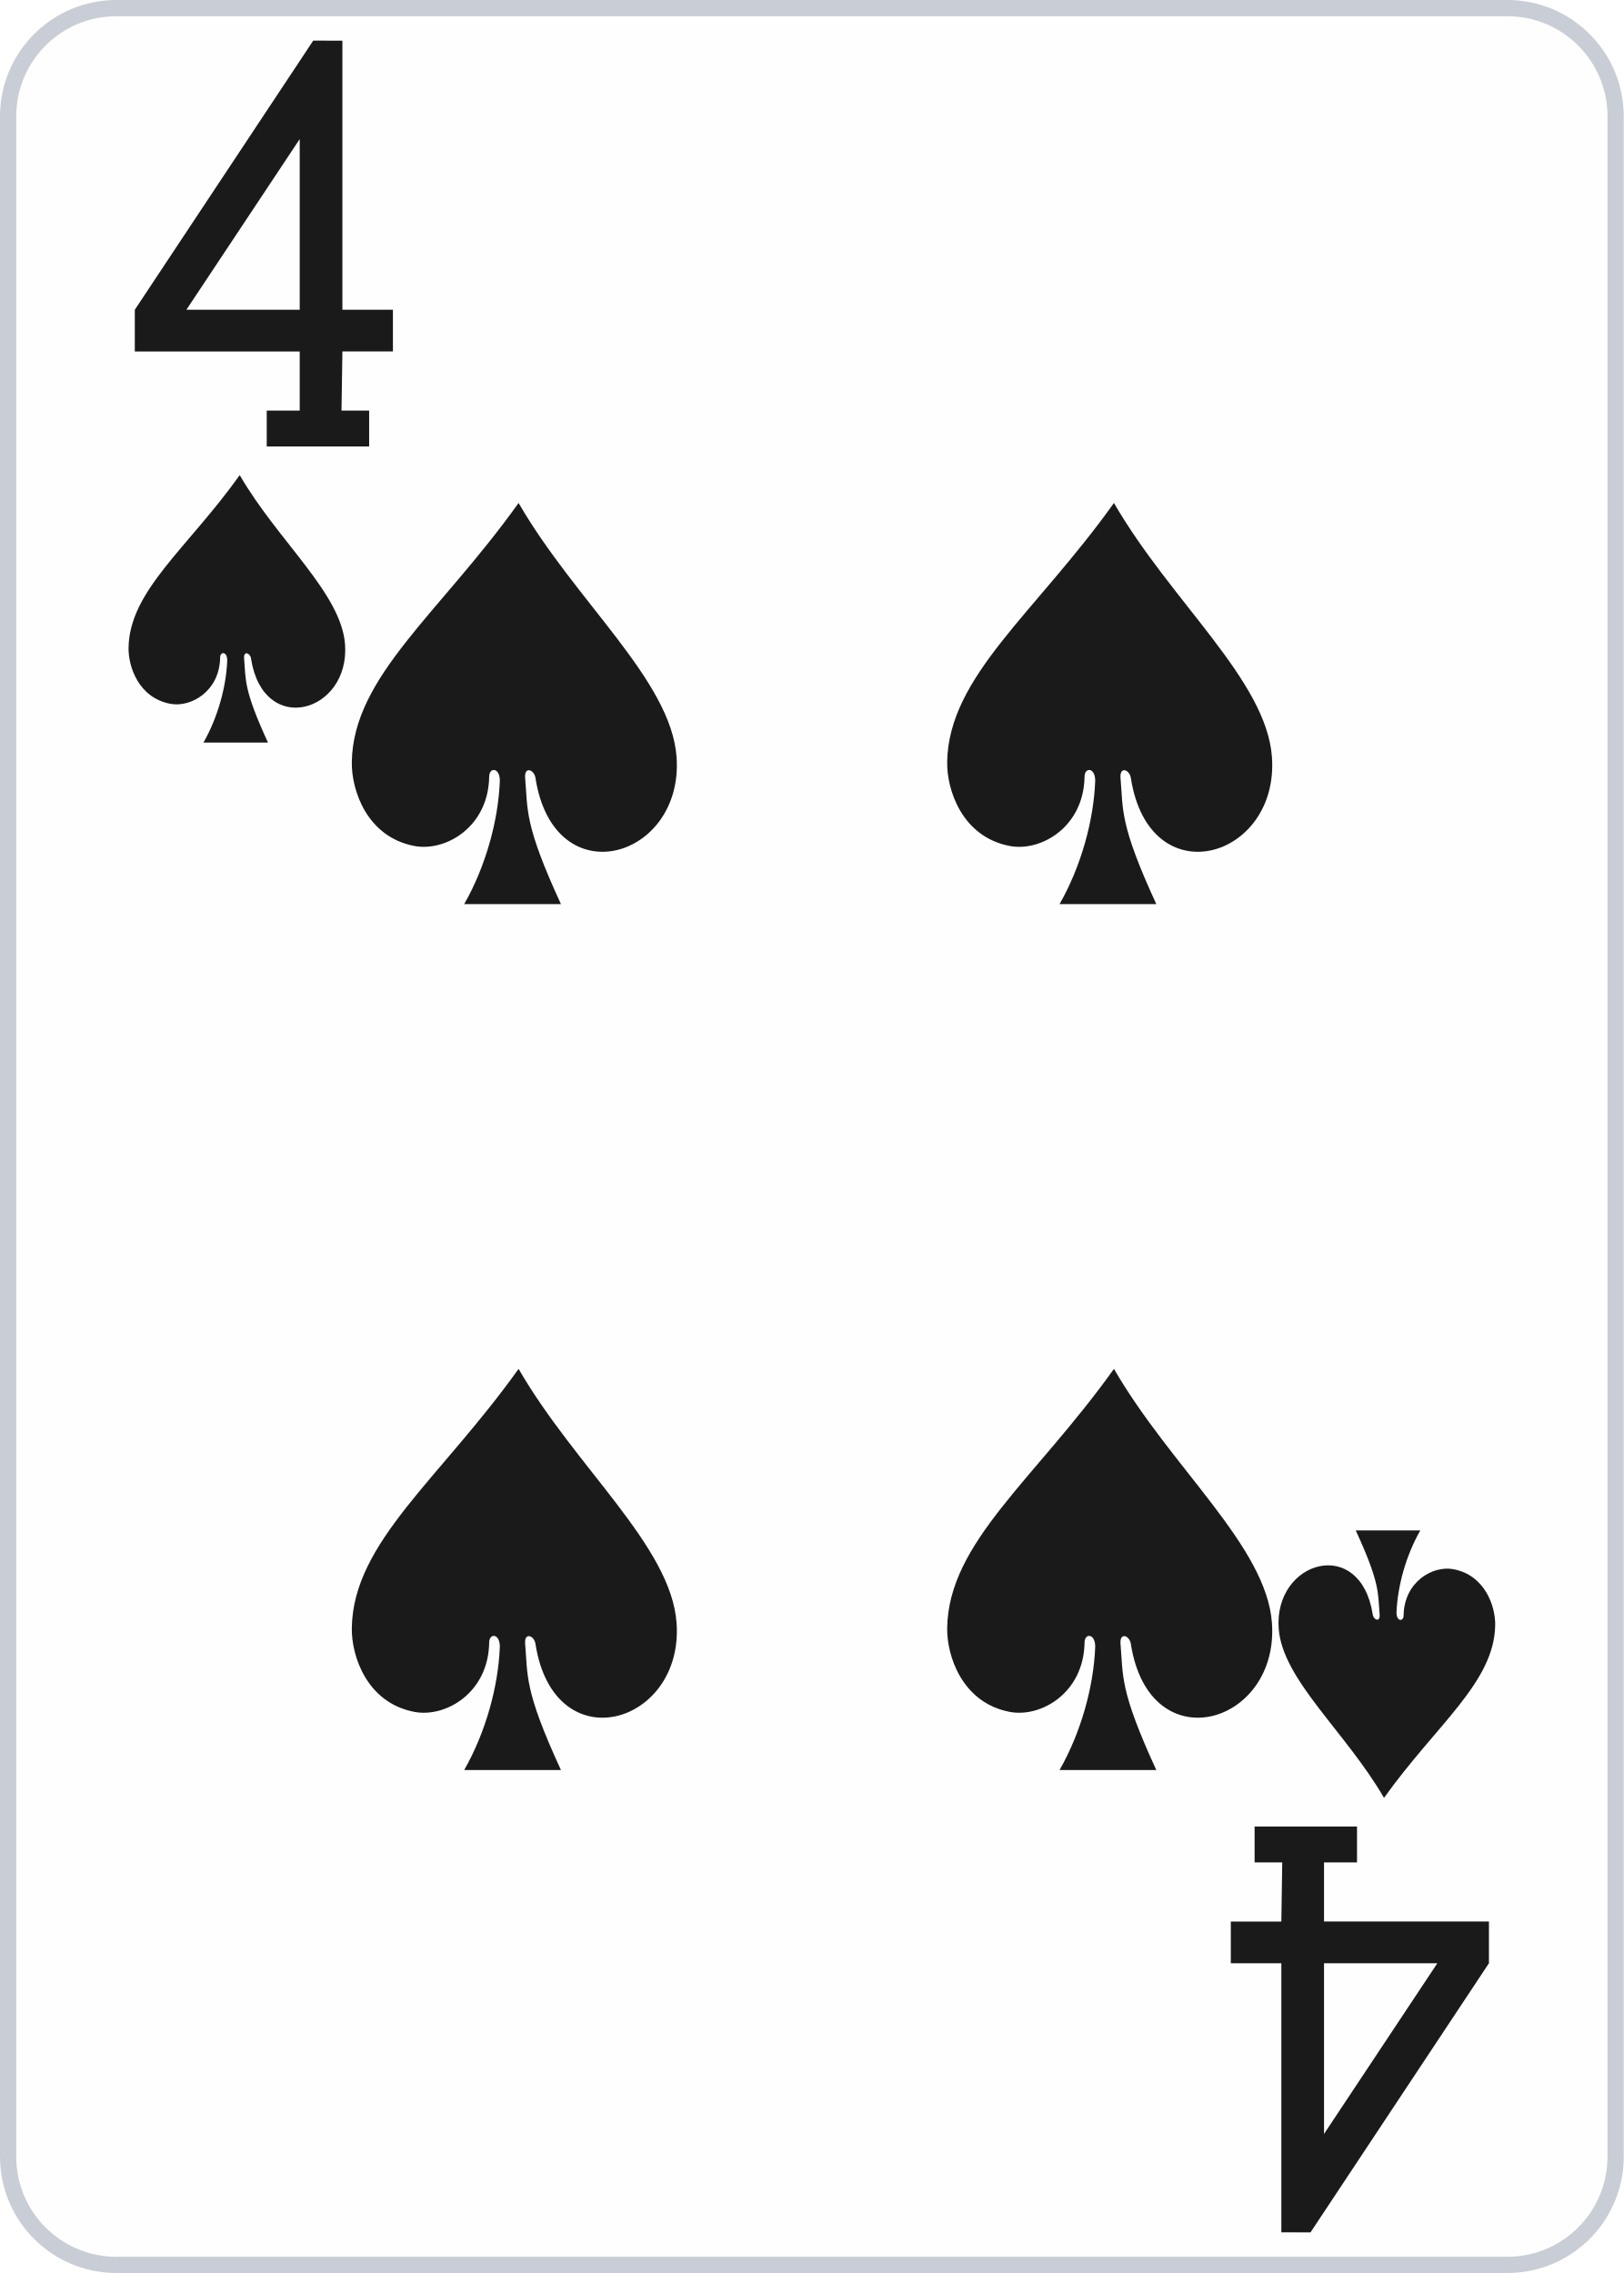
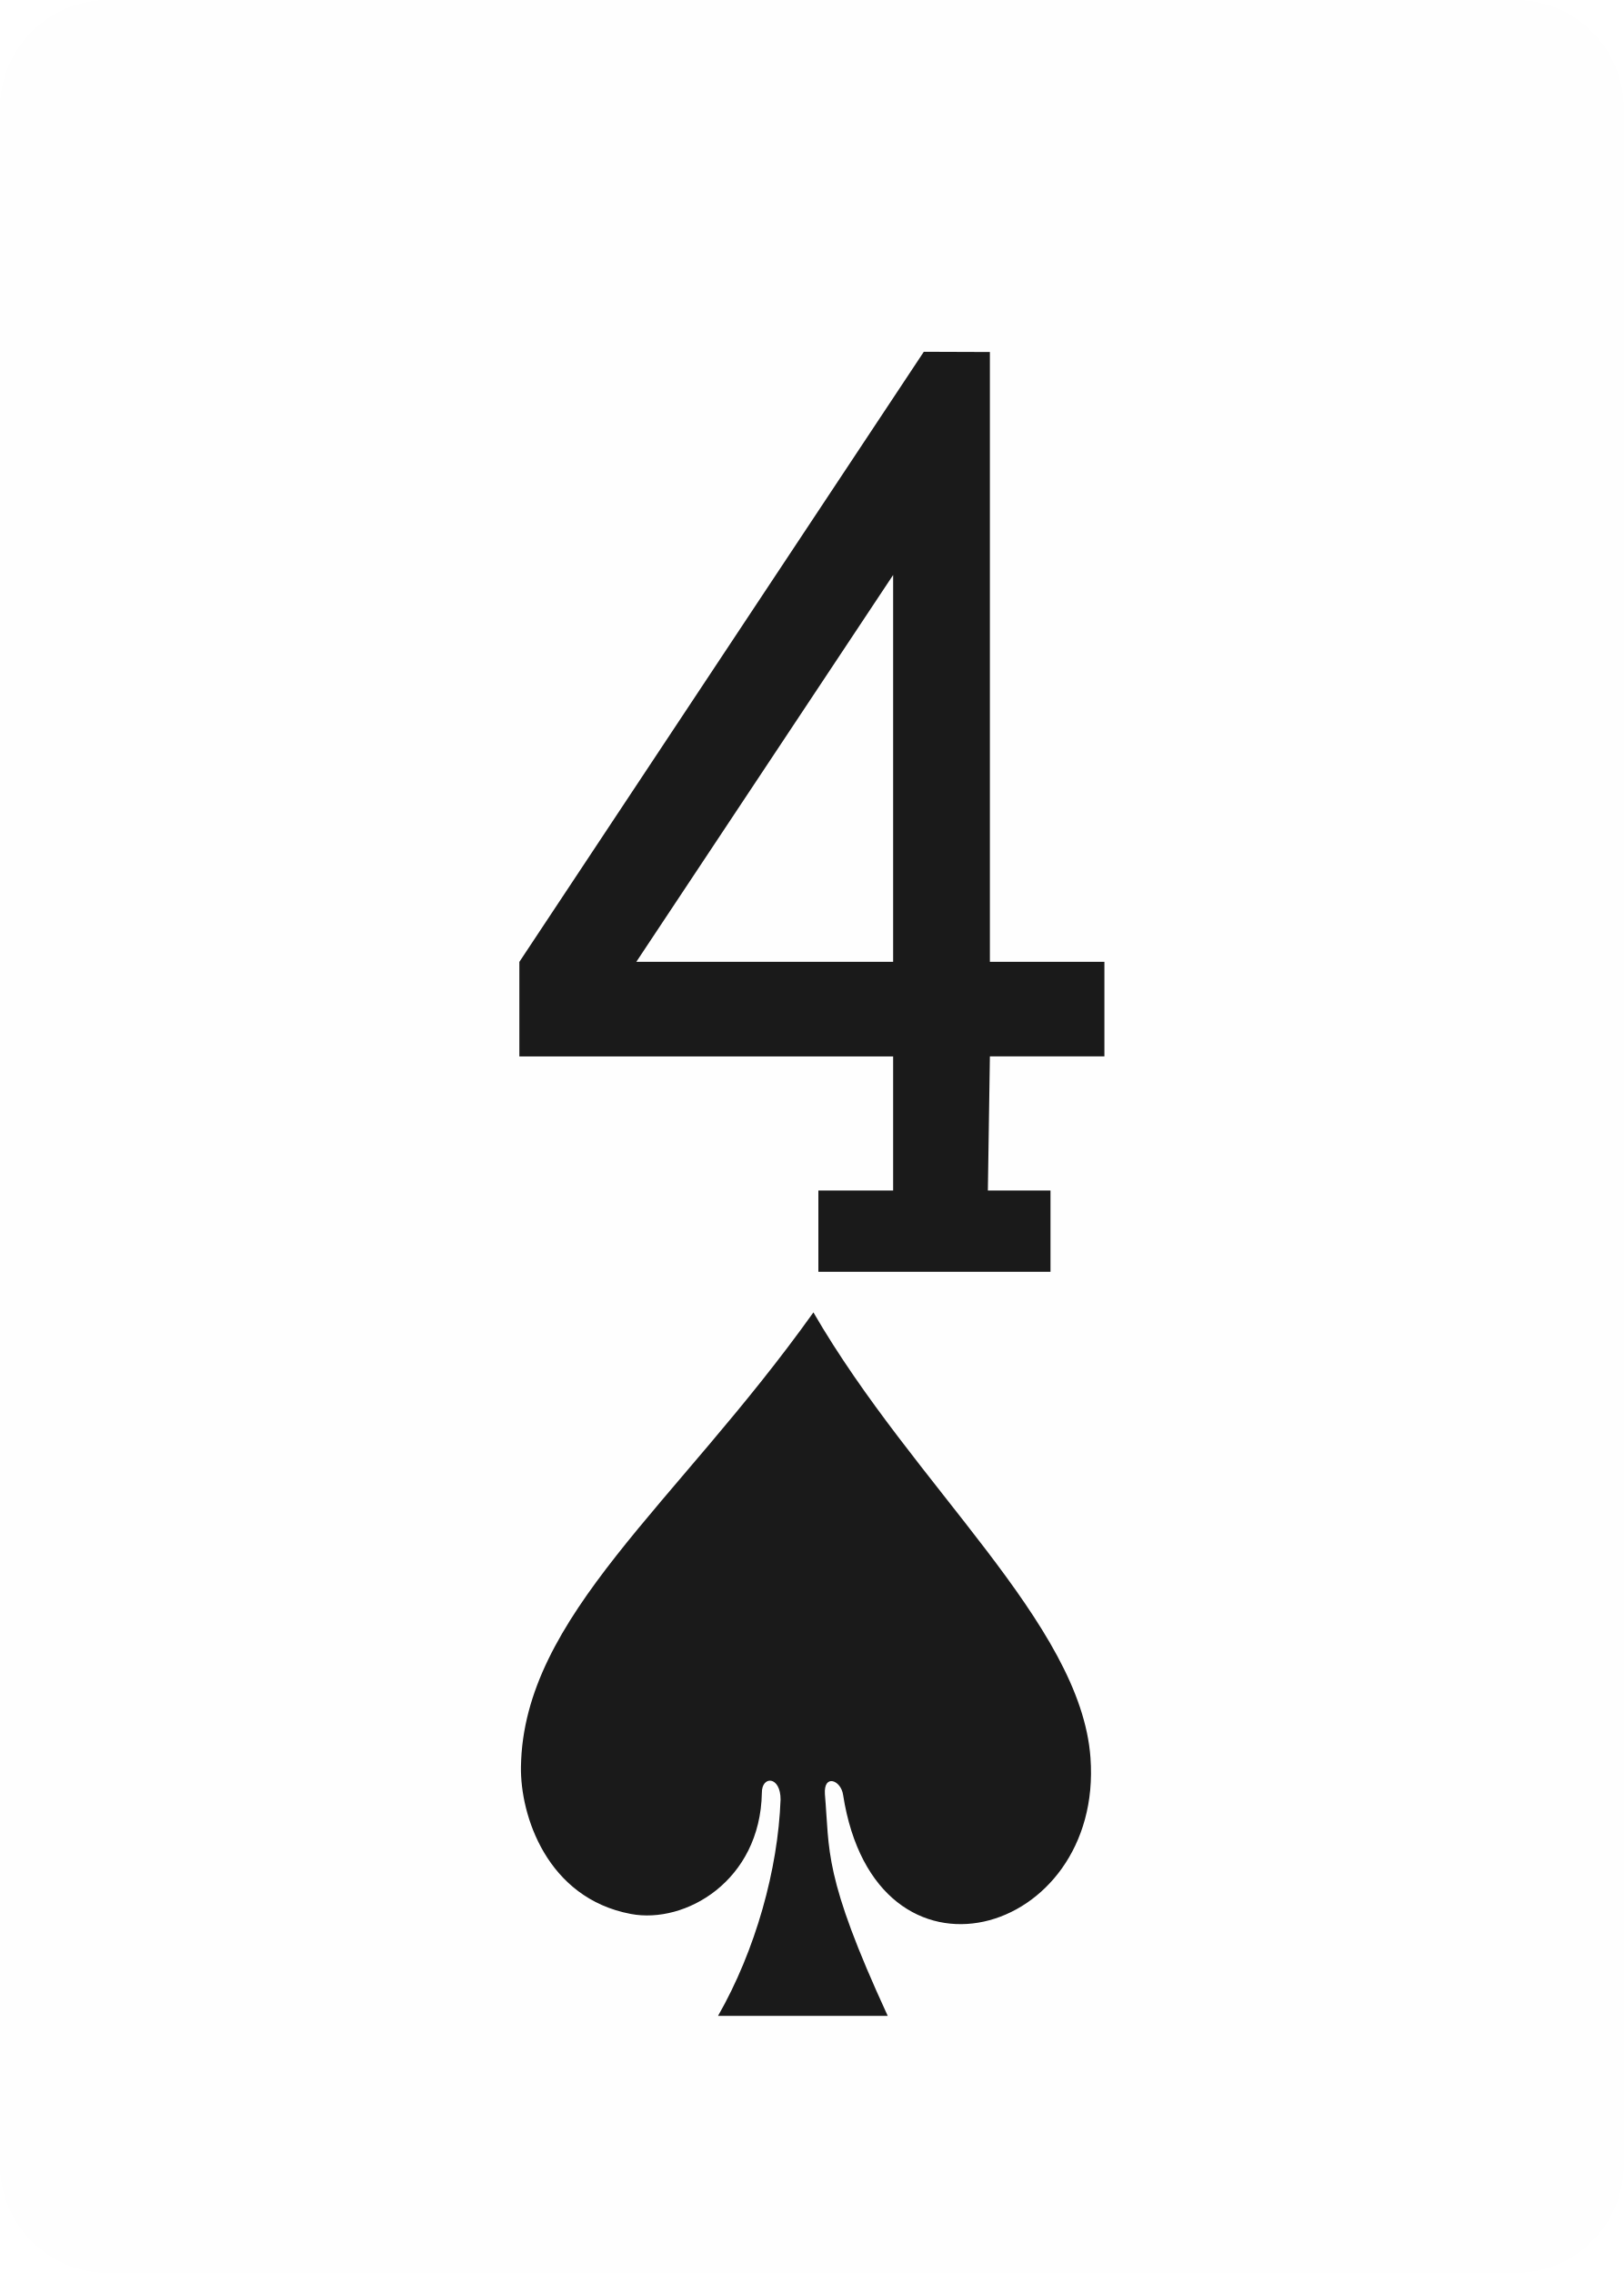
<svg xmlns="http://www.w3.org/2000/svg" viewBox="0 0 120 168">
-   <rect x="0.6" y="0.6" width="118.8" height="166.8" rx="8" fill="#fefefe" stroke="#c9cdd6" stroke-width="1.2" />
-   <g transform="translate(-6.970,-8.470) scale(0.44117)">
-     <path d="m10.34,31.817l0,-2.812l2.585,0l0,-4.635l-12.925,0l0,-3.27l13.986,-21.1l2.285,0.008l0,21.09l3.96,0l0,3.27l-3.96,0l-0.07,4.638l2.166,0l0,2.812l-8.027,0l0,-0.001zm2.585,-24.097l-8.88,13.377l8.88,0l0,-13.377z" transform="matrix(2.1372 0 0 2.1372 38.382 26.000)" fill="#1a1a1a" />
-   </g>
-   <g transform="translate(-5.135,-1.756) scale(0.38013)">
-     <path d="m26.406,40.187c0.015,-1.98 -1.56,-2.017 -1.542,-0.573c-0.133,7.257 -6.31,10.83 -10.8,9.982c-6.92,-1.307 -9.128,-8.13 -9.06,-12.148c0.2,-12.402 12.77,-21.548 24.11,-37.448c8.31,14.35 22.03,25.623 22.84,36.717c1.08,14.75 -17.71,20.25 -20.394,3.06c-0.172,-1.214 -1.612,-1.76 -1.5,-0.063c0.408,4.71 -0.17,6.674 5.18,18.287l-13.99,0c3.1,-5.42 4.943,-12.09 5.154,-17.81l0.002,-0.004z" transform="matrix(0.8965 0 0 0.8965 34.014 97.000)" fill="#1a1a1a" />
-   </g>
-   <g transform="translate(4.047,-18.134) scale(0.5702)">
-     <path d="m26.406,40.187c0.015,-1.98 -1.56,-2.017 -1.542,-0.573c-0.133,7.257 -6.31,10.83 -10.8,9.982c-6.92,-1.307 -9.128,-8.13 -9.06,-12.148c0.2,-12.402 12.77,-21.548 24.11,-37.448c8.31,14.35 22.03,25.623 22.84,36.717c1.08,14.75 -17.71,20.25 -20.394,3.06c-0.172,-1.214 -1.612,-1.76 -1.5,-0.063c0.408,4.71 -0.17,6.674 5.18,18.287l-13.99,0c3.1,-5.42 4.943,-12.09 5.154,-17.81l0.002,-0.004z" transform="matrix(0.8965 0 0 0.8965 34.014 97.000)" fill="#1a1a1a" />
-   </g>
-   <g transform="translate(48.047,-18.134) scale(0.5702)">
-     <path d="m26.406,40.187c0.015,-1.98 -1.56,-2.017 -1.542,-0.573c-0.133,7.257 -6.31,10.83 -10.8,9.982c-6.92,-1.307 -9.128,-8.13 -9.06,-12.148c0.2,-12.402 12.77,-21.548 24.11,-37.448c8.31,14.35 22.03,25.623 22.84,36.717c1.08,14.75 -17.71,20.25 -20.394,3.06c-0.172,-1.214 -1.612,-1.76 -1.5,-0.063c0.408,4.71 -0.17,6.674 5.18,18.287l-13.99,0c3.1,-5.42 4.943,-12.09 5.154,-17.81l0.002,-0.004z" transform="matrix(0.8965 0 0 0.8965 34.014 97.000)" fill="#1a1a1a" />
-   </g>
-   <g transform="translate(4.047,45.866) scale(0.5702)">
-     <path d="m26.406,40.187c0.015,-1.98 -1.56,-2.017 -1.542,-0.573c-0.133,7.257 -6.31,10.83 -10.8,9.982c-6.92,-1.307 -9.128,-8.13 -9.06,-12.148c0.2,-12.402 12.77,-21.548 24.11,-37.448c8.31,14.35 22.03,25.623 22.84,36.717c1.08,14.75 -17.71,20.25 -20.394,3.06c-0.172,-1.214 -1.612,-1.76 -1.5,-0.063c0.408,4.71 -0.17,6.674 5.18,18.287l-13.99,0c3.1,-5.42 4.943,-12.09 5.154,-17.81l0.002,-0.004z" transform="matrix(0.8965 0 0 0.8965 34.014 97.000)" fill="#1a1a1a" />
-   </g>
-   <g transform="translate(48.047,45.866) scale(0.5702)">
-     <path d="m26.406,40.187c0.015,-1.98 -1.56,-2.017 -1.542,-0.573c-0.133,7.257 -6.31,10.83 -10.8,9.982c-6.92,-1.307 -9.128,-8.13 -9.06,-12.148c0.2,-12.402 12.77,-21.548 24.11,-37.448c8.31,14.35 22.03,25.623 22.84,36.717c1.08,14.75 -17.71,20.25 -20.394,3.06c-0.172,-1.214 -1.612,-1.76 -1.5,-0.063c0.408,4.71 -0.17,6.674 5.18,18.287l-13.99,0c3.1,-5.42 4.943,-12.09 5.154,-17.81l0.002,-0.004z" transform="matrix(0.8965 0 0 0.8965 34.014 97.000)" fill="#1a1a1a" />
-   </g>
-   <g transform="rotate(180 60 84)">
-     <g transform="translate(-6.970,-8.470) scale(0.44117)">
-       <path d="m10.34,31.817l0,-2.812l2.585,0l0,-4.635l-12.925,0l0,-3.27l13.986,-21.1l2.285,0.008l0,21.09l3.96,0l0,3.27l-3.96,0l-0.07,4.638l2.166,0l0,2.812l-8.027,0l0,-0.001zm2.585,-24.097l-8.88,13.377l8.88,0l0,-13.377z" transform="matrix(2.1372 0 0 2.1372 38.382 26.000)" fill="#1a1a1a" />
-     </g>
-     <g transform="translate(-5.135,-1.756) scale(0.38013)">
-       <path d="m26.406,40.187c0.015,-1.98 -1.56,-2.017 -1.542,-0.573c-0.133,7.257 -6.31,10.83 -10.8,9.982c-6.92,-1.307 -9.128,-8.13 -9.06,-12.148c0.2,-12.402 12.77,-21.548 24.11,-37.448c8.31,14.35 22.03,25.623 22.84,36.717c1.08,14.75 -17.71,20.25 -20.394,3.06c-0.172,-1.214 -1.612,-1.76 -1.5,-0.063c0.408,4.71 -0.17,6.674 5.18,18.287l-13.99,0c3.1,-5.42 4.943,-12.09 5.154,-17.81l0.002,-0.004z" transform="matrix(0.8965 0 0 0.8965 34.014 97.000)" fill="#1a1a1a" />
-     </g>
-   </g>
+   <rect x="0" y="0" width="120" height="168" rx="8" fill="#fefefe" />
+   <path d="m10.34,31.817l0,-2.812l2.585,0l0,-4.635l-12.925,0l0,-3.27l13.986,-21.1l2.285,0.008l0,21.09l3.96,0l0,3.27l-3.96,0l-0.07,4.638l2.166,0l0,2.812l-8.027,0l0,-0.001zm2.585,-24.097l-8.88,13.377l8.88,0l0,-13.377z" transform="matrix(2.1372 0 0 2.1372 38.382 26.000)" fill="#1a1a1a" />
+   <path d="m26.406,40.187c0.015,-1.98 -1.56,-2.017 -1.542,-0.573c-0.133,7.257 -6.31,10.83 -10.8,9.982c-6.92,-1.307 -9.128,-8.13 -9.06,-12.148c0.2,-12.402 12.77,-21.548 24.11,-37.448c8.31,14.35 22.03,25.623 22.84,36.717c1.08,14.75 -17.71,20.25 -20.394,3.06c-0.172,-1.214 -1.612,-1.76 -1.5,-0.063c0.408,4.71 -0.17,6.674 5.18,18.287l-13.99,0c3.1,-5.42 4.943,-12.09 5.154,-17.81l0.002,-0.004z" transform="matrix(0.8965 0 0 0.8965 34.014 97.000)" fill="#1a1a1a" />
</svg>
